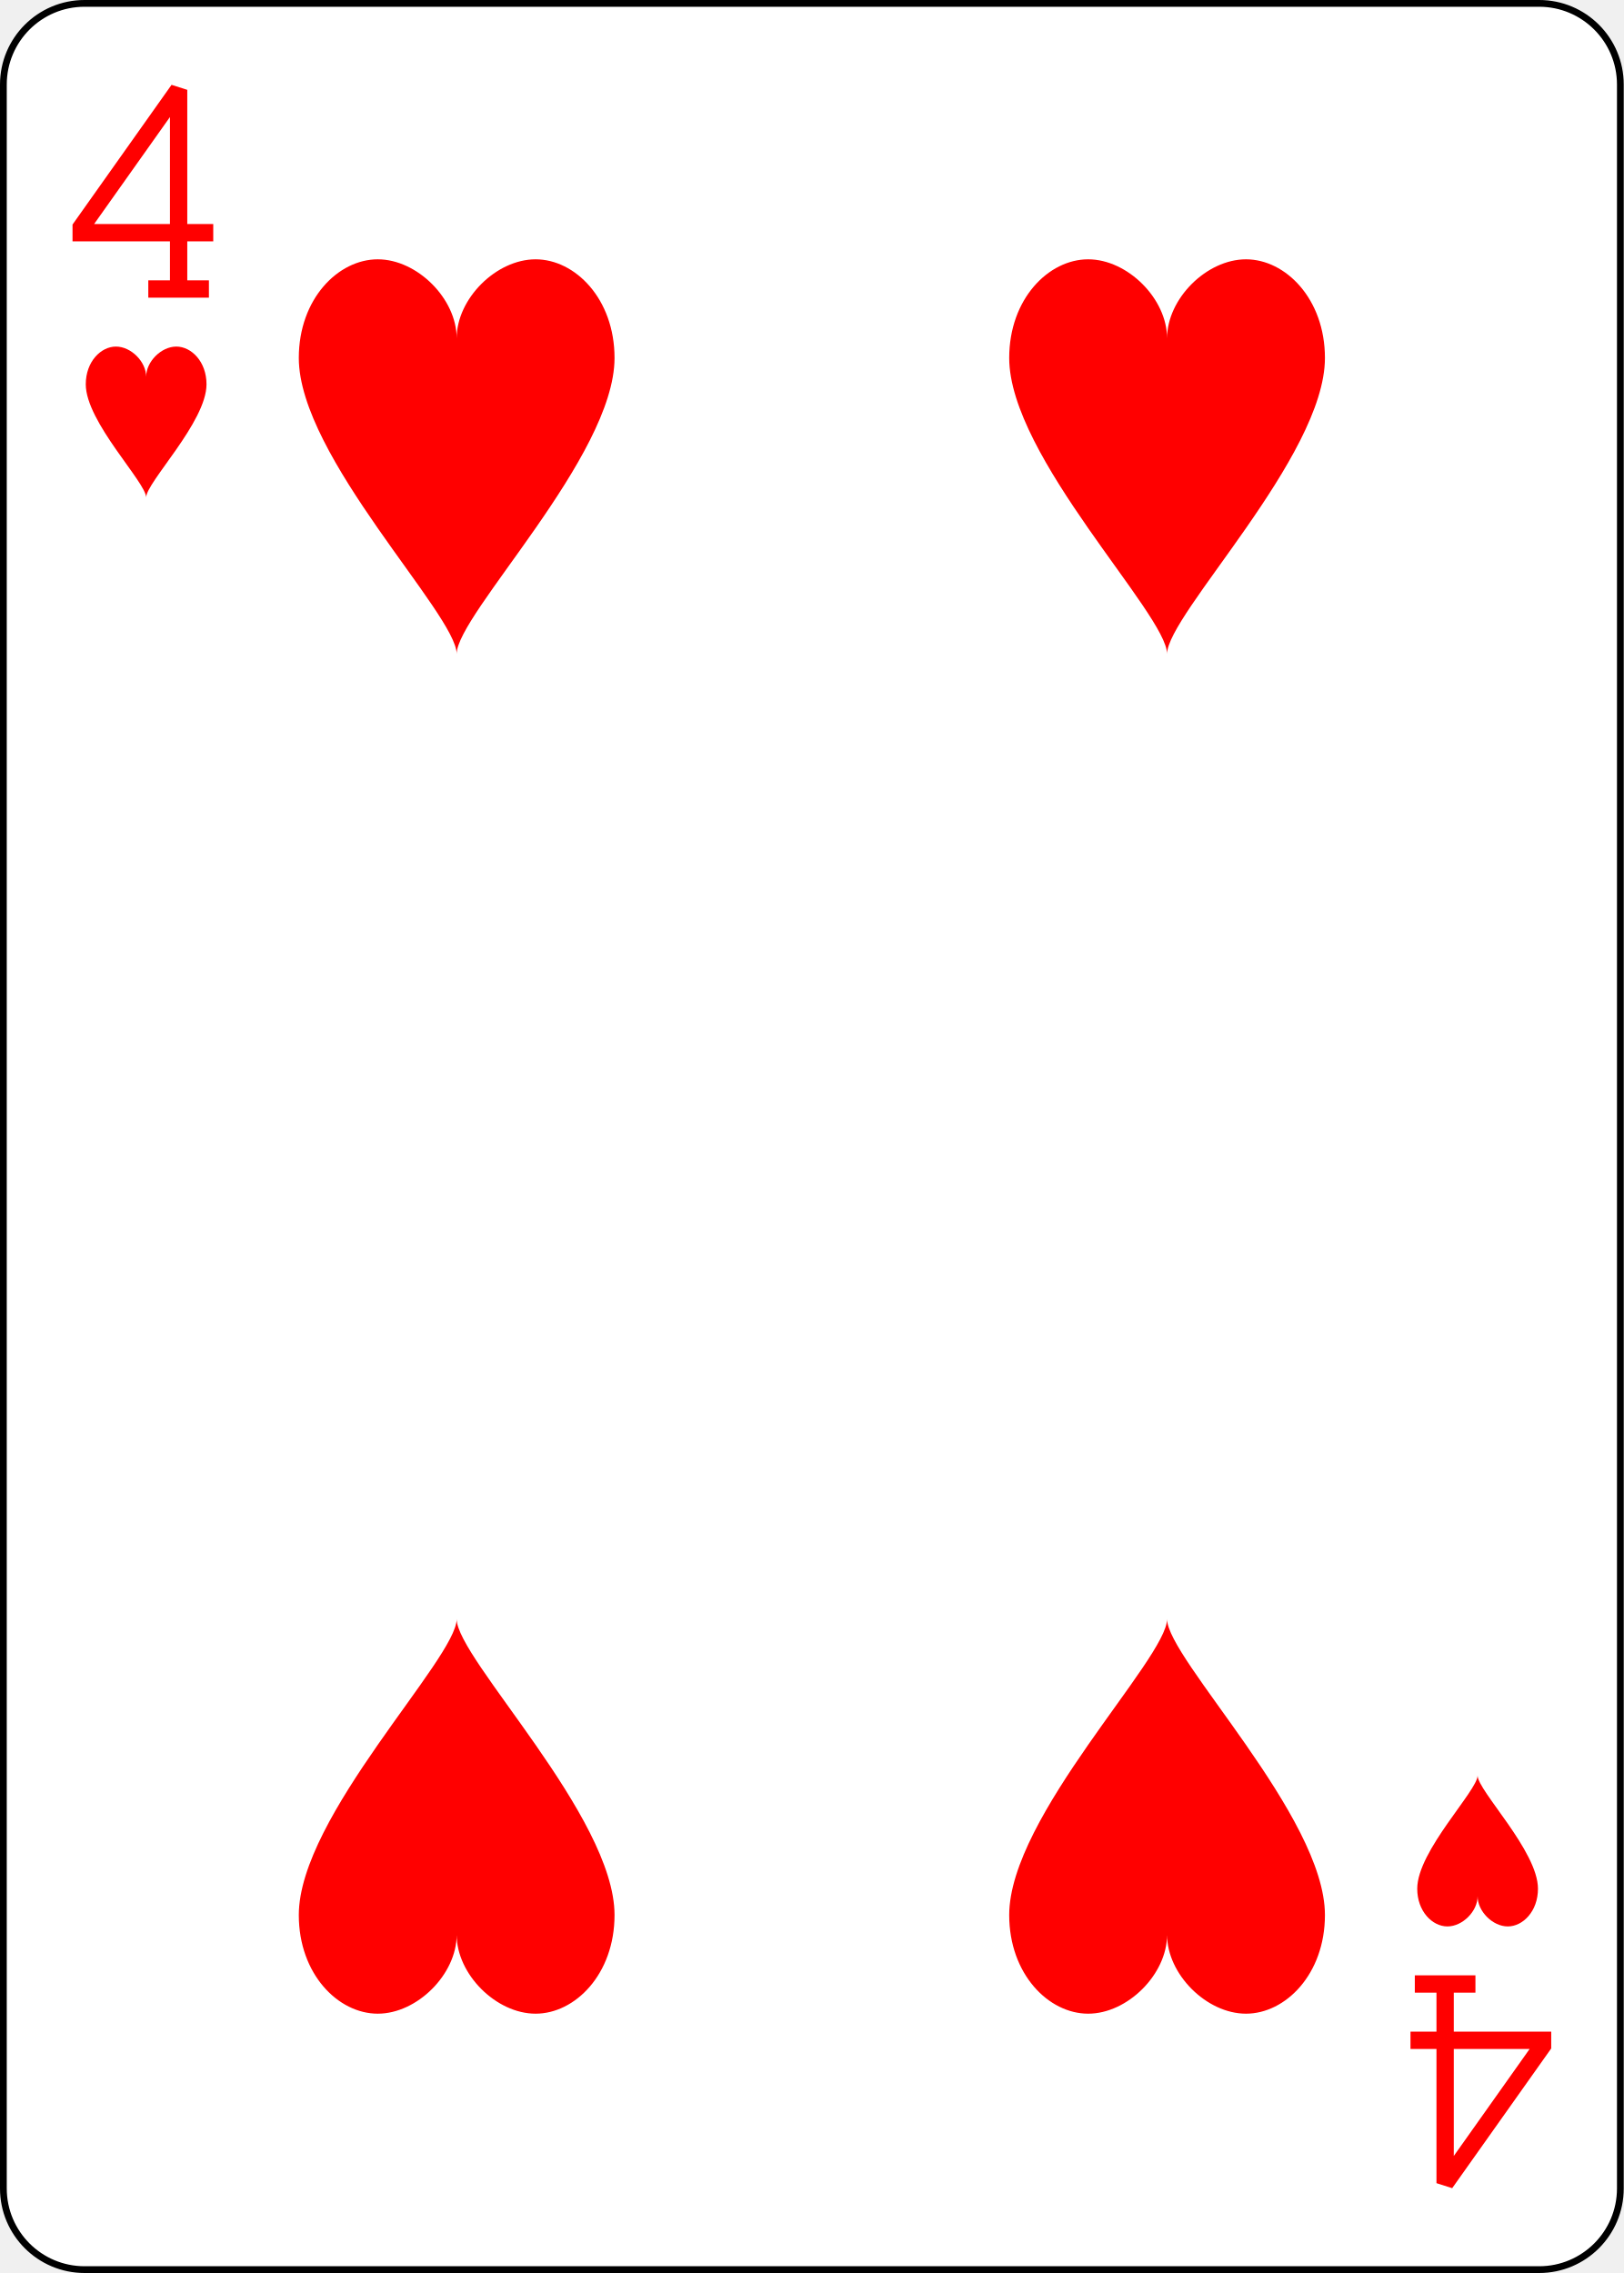
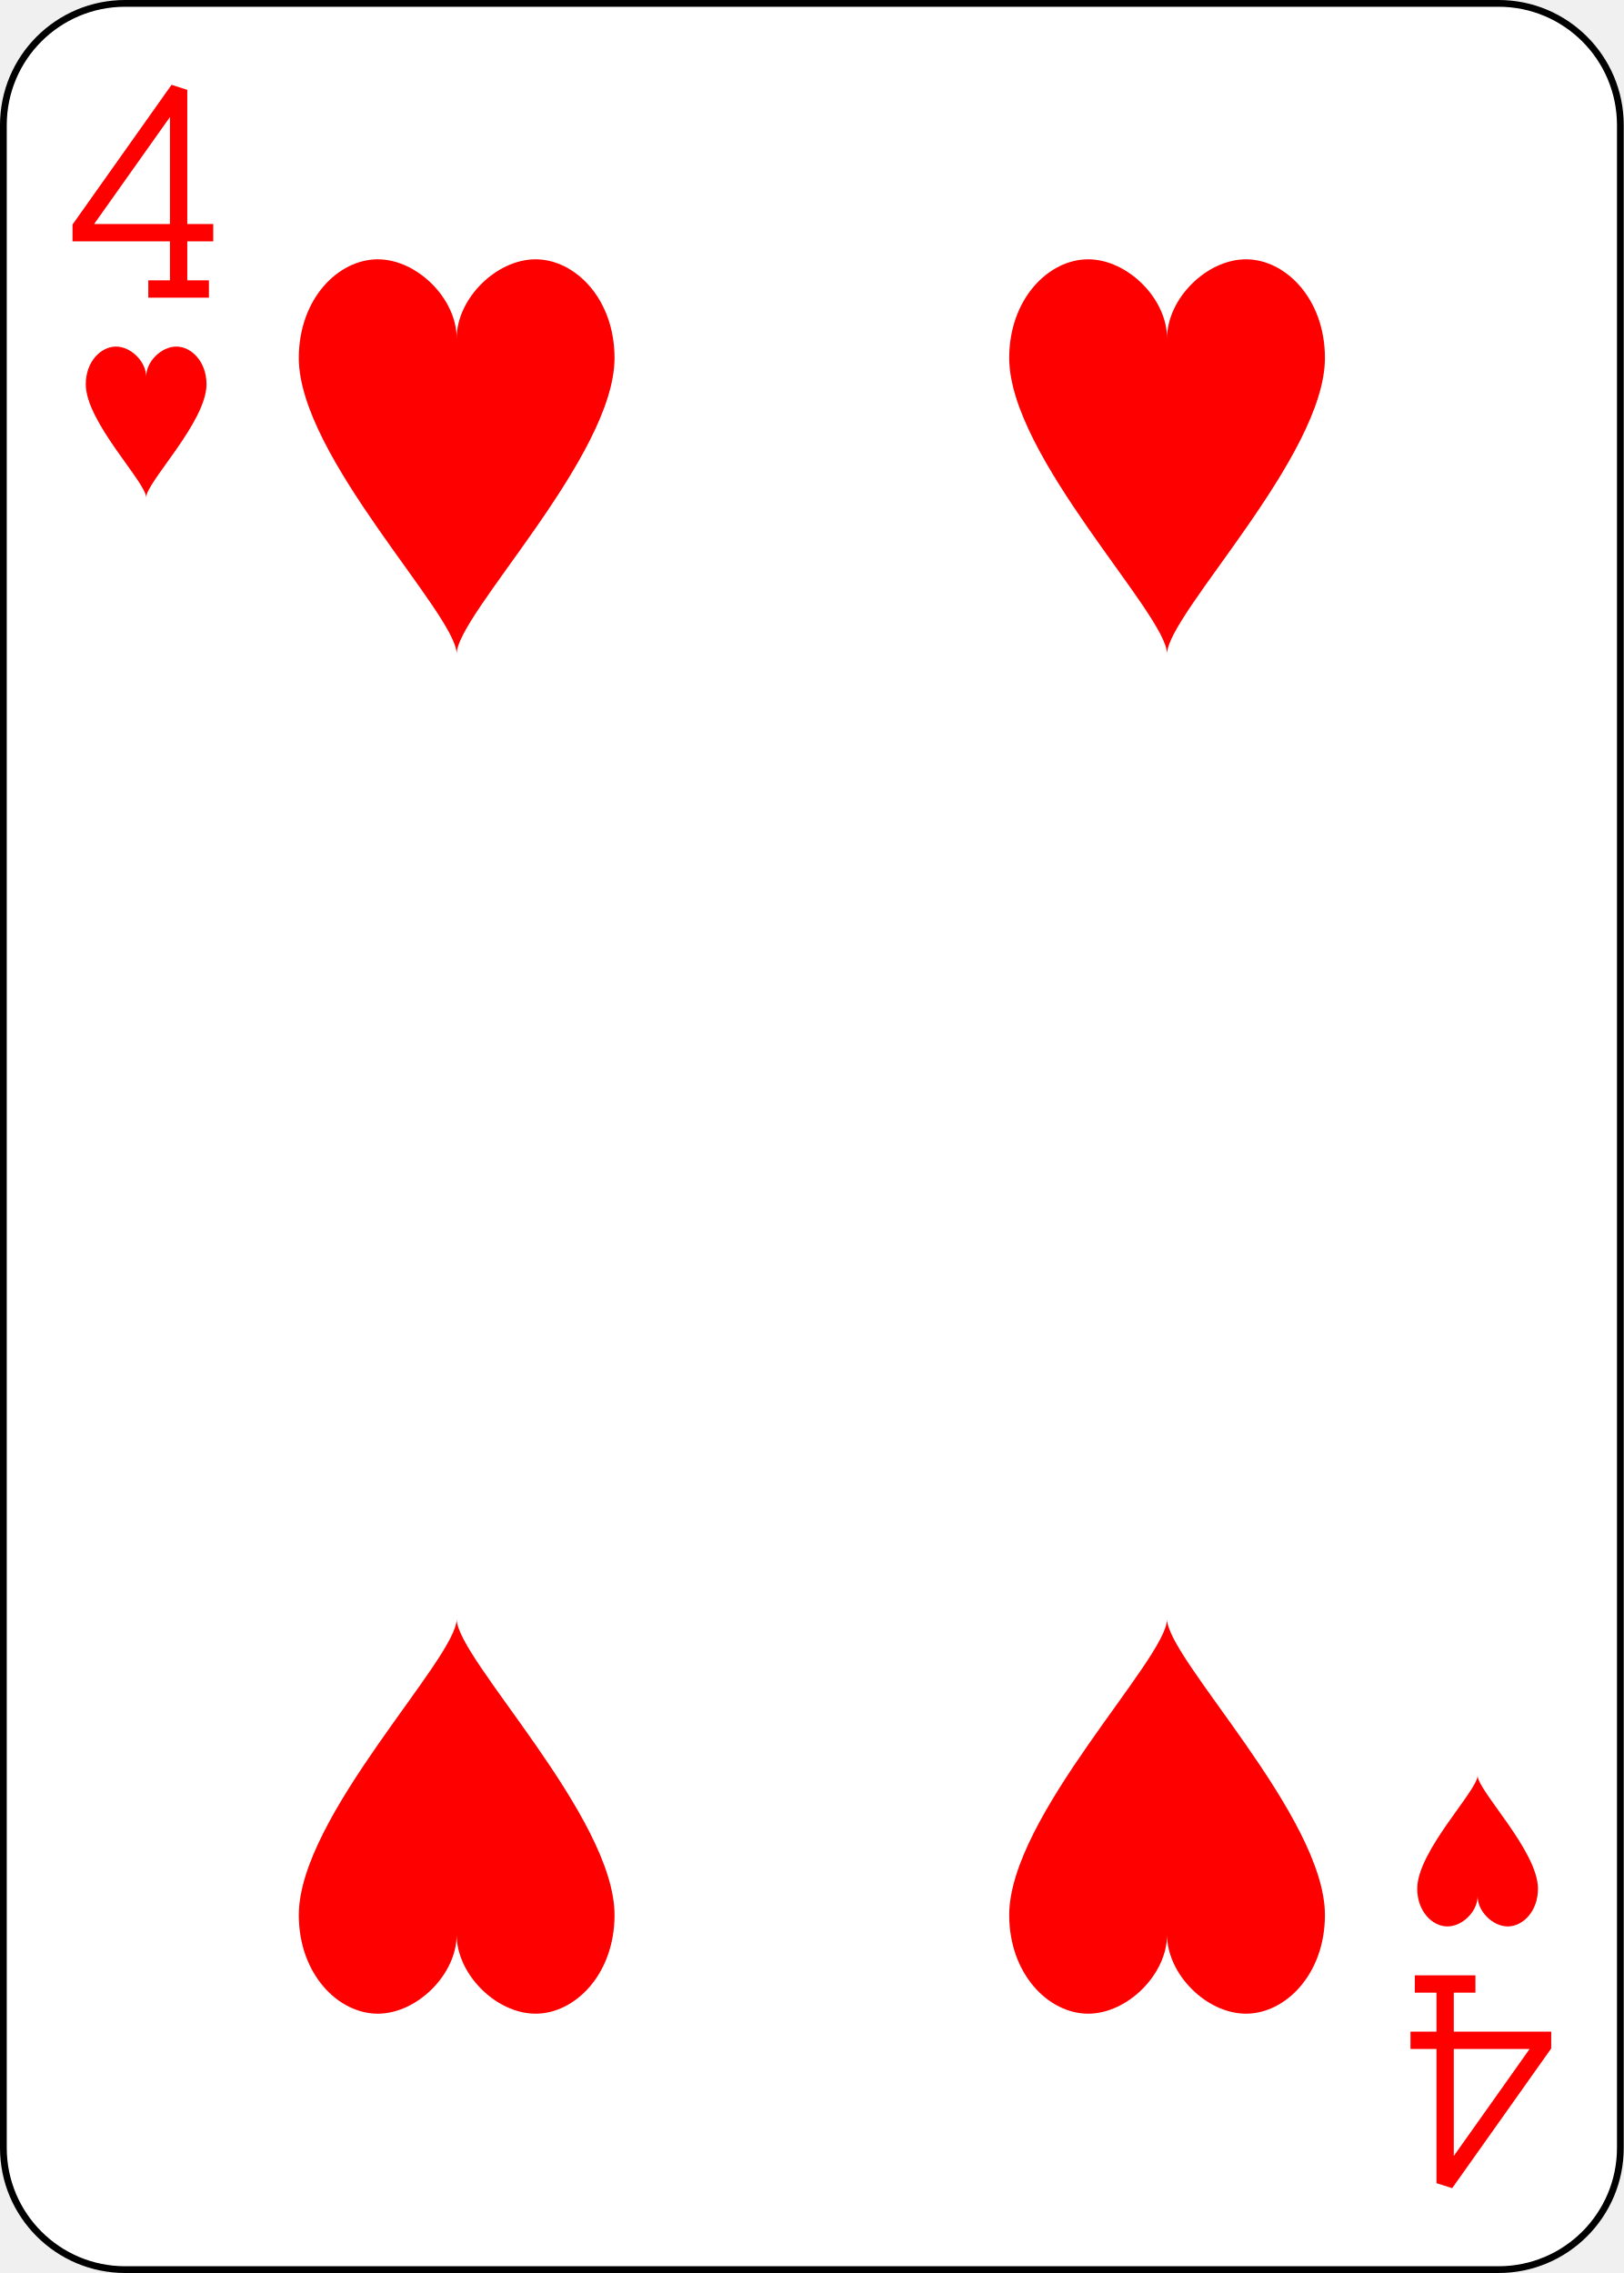
<svg xmlns="http://www.w3.org/2000/svg" class="card" face="4H" height="3.5in" preserveAspectRatio="none" viewBox="-120 -168 240 336" width="2.5in">
  <defs>
    <symbol id="SH4" viewBox="-600 -600 1200 1200" preserveAspectRatio="xMinYMid">
      <path d="M0 -300C0 -400 100 -500 200 -500C300 -500 400 -400 400 -250C400 0 0 400 0 500C0 400 -400 0 -400 -250C-400 -400 -300 -500 -200 -500C-100 -500 0 -400 -0 -300Z" fill="red" />
    </symbol>
    <symbol id="VH4" viewBox="-500 -500 1000 1000" preserveAspectRatio="xMinYMid">
      <path d="M50 460L250 460M150 460L150 -460L-300 175L-300 200L270 200" stroke="red" stroke-width="80" stroke-linecap="square" stroke-miterlimit="1.5" fill="none" />
    </symbol>
  </defs>
-   <rect width="239" height="335" x="-119.5" y="-167.5" rx="12" ry="12" fill="white" stroke="black" />
+   <rect width="239" height="335" x="-119.5" y="-167.5" rx="18" ry="18" fill="white" stroke="black" />
  <g transform="translate(-114.4,-156) scale(0.032,0.032) translate(500,500)">
    <path d="M50 460L250 460M150 460L150 -460L-300 175L-300 200L270 200" stroke="red" stroke-width="80" stroke-linecap="square" stroke-miterlimit="1.5" fill="none" />
  </g>
  <g transform="translate(-111.784,-119) scale(0.0223075,0.0223075) translate(600,600)">
    <path d="M0 -300C0 -400 100 -500 200 -500C300 -500 400 -400 400 -250C400 0 0 400 0 500C0 400 -400 0 -400 -250C-400 -400 -300 -500 -200 -500C-100 -500 0 -400 -0 -300Z" fill="red" />
  </g>
  <g transform="translate(-87.501,-135.501) scale(0.0583333,0.0583333) translate(600,600)">
    <path d="M0 -300C0 -400 100 -500 200 -500C300 -500 400 -400 400 -250C400 0 0 400 0 500C0 400 -400 0 -400 -250C-400 -400 -300 -500 -200 -500C-100 -500 0 -400 -0 -300Z" fill="red" />
  </g>
  <g transform="translate(17.501,-135.501) scale(0.0583333,0.0583333) translate(600,600)">
    <path d="M0 -300C0 -400 100 -500 200 -500C300 -500 400 -400 400 -250C400 0 0 400 0 500C0 400 -400 0 -400 -250C-400 -400 -300 -500 -200 -500C-100 -500 0 -400 -0 -300Z" fill="red" />
  </g>
  <g transform="rotate(180)">
    <g transform="translate(-114.4,-156) scale(0.032,0.032) translate(500,500)">
      <path d="M50 460L250 460M150 460L150 -460L-300 175L-300 200L270 200" stroke="red" stroke-width="80" stroke-linecap="square" stroke-miterlimit="1.5" fill="none" />
    </g>
    <g transform="translate(-111.784,-119) scale(0.0223075,0.0223075) translate(600,600)">
      <path d="M0 -300C0 -400 100 -500 200 -500C300 -500 400 -400 400 -250C400 0 0 400 0 500C0 400 -400 0 -400 -250C-400 -400 -300 -500 -200 -500C-100 -500 0 -400 -0 -300Z" fill="red" />
    </g>
    <g transform="translate(-87.501,-135.501) scale(0.0583333,0.0583333) translate(600,600)">
      <path d="M0 -300C0 -400 100 -500 200 -500C300 -500 400 -400 400 -250C400 0 0 400 0 500C0 400 -400 0 -400 -250C-400 -400 -300 -500 -200 -500C-100 -500 0 -400 -0 -300Z" fill="red" />
    </g>
    <g transform="translate(17.501,-135.501) scale(0.0583333,0.0583333) translate(600,600)">
      <path d="M0 -300C0 -400 100 -500 200 -500C300 -500 400 -400 400 -250C400 0 0 400 0 500C0 400 -400 0 -400 -250C-400 -400 -300 -500 -200 -500C-100 -500 0 -400 -0 -300Z" fill="red" />
    </g>
  </g>
</svg>
